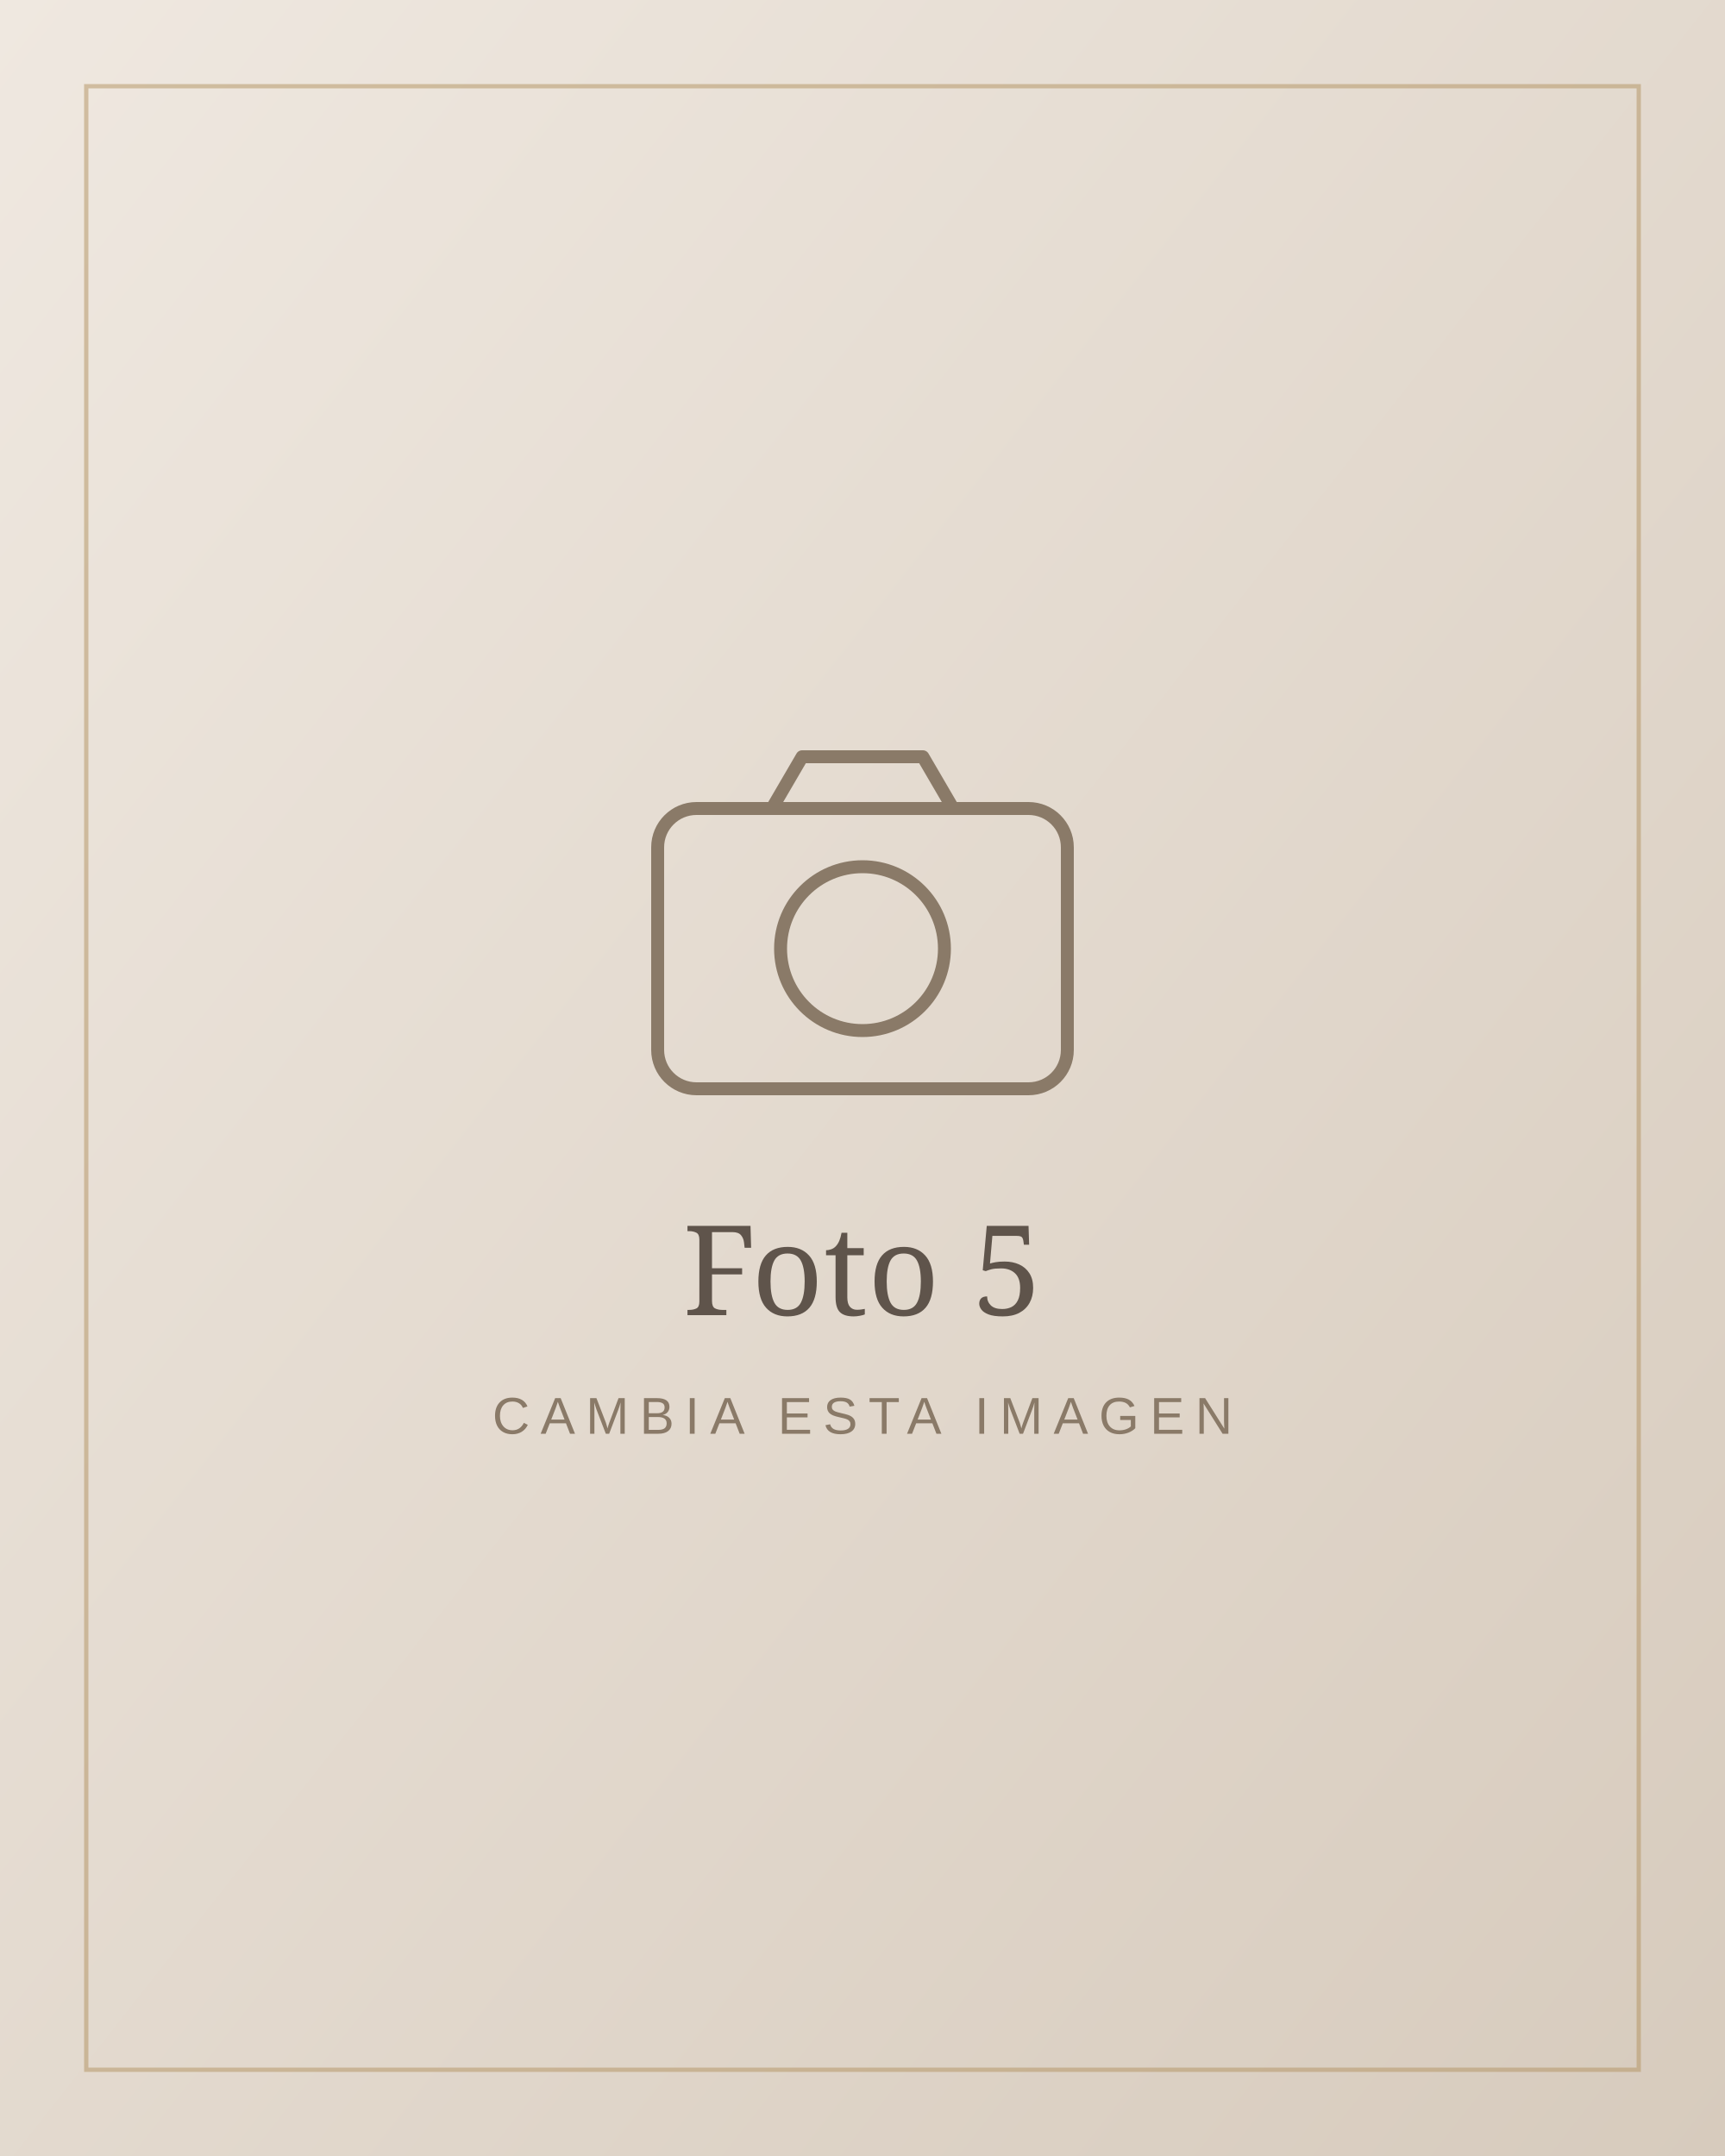
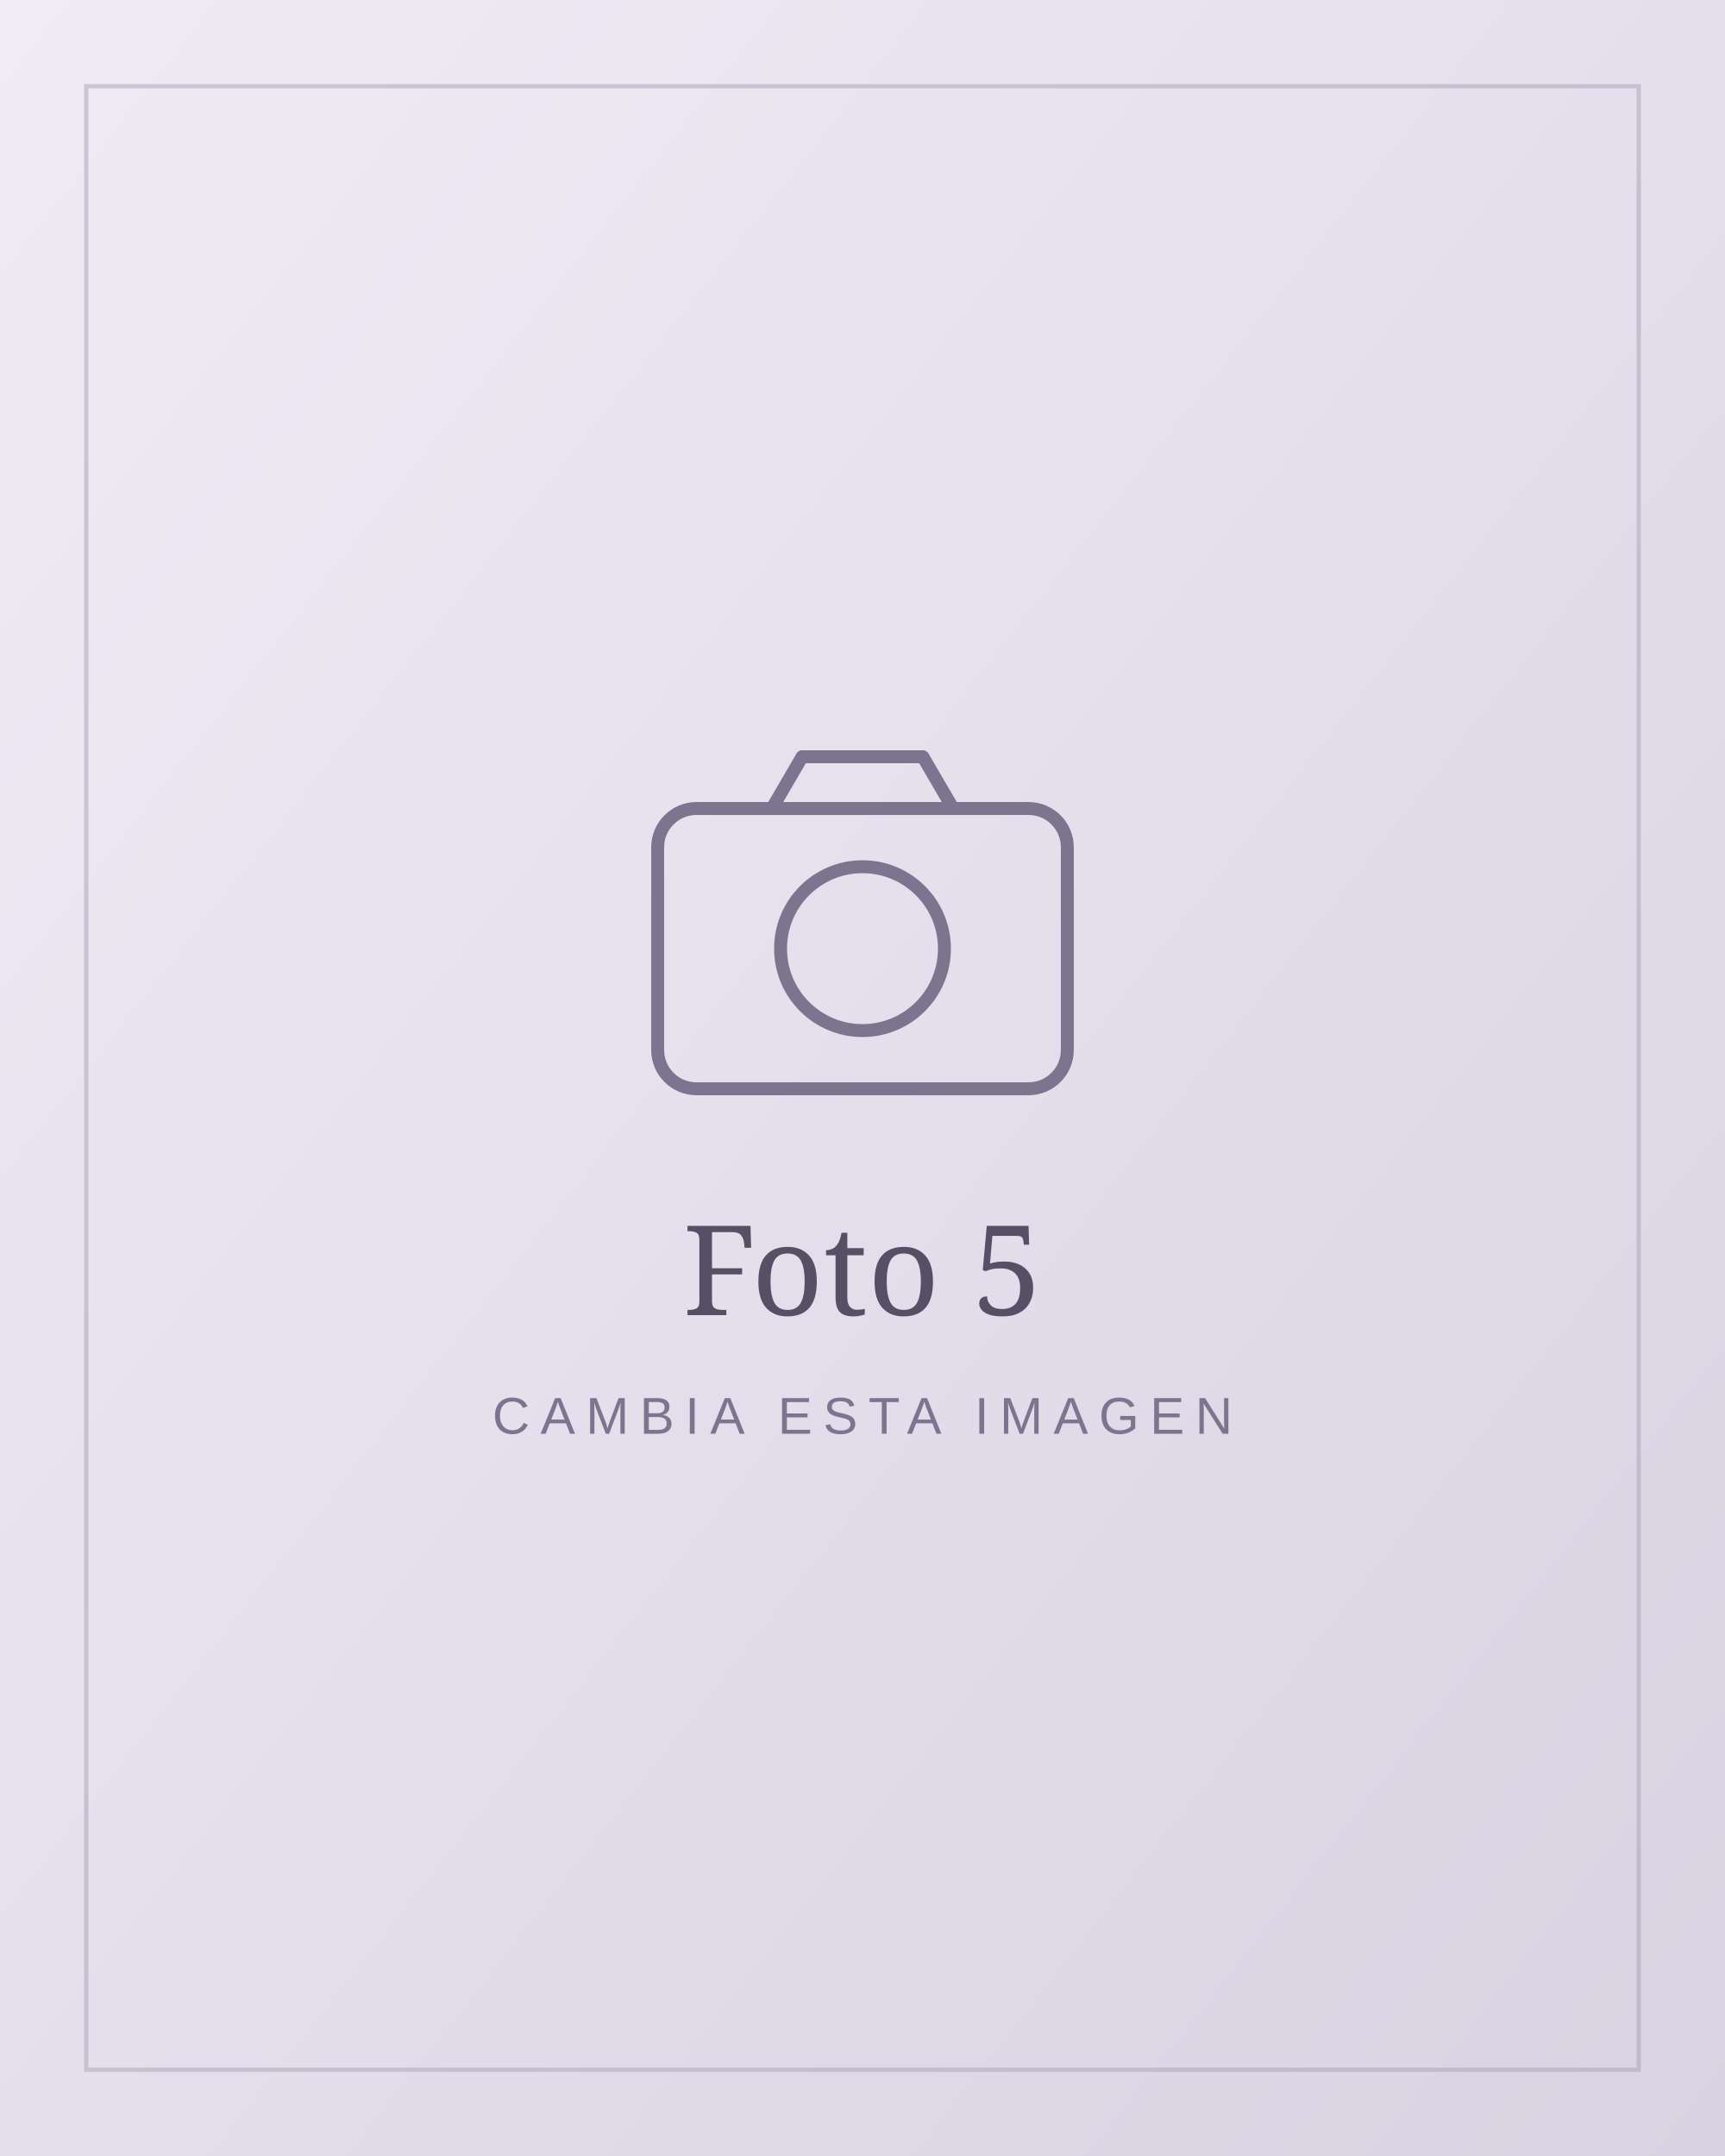
<svg xmlns="http://www.w3.org/2000/svg" viewBox="0 0 800 1000">
  <defs>
    <linearGradient id="g" x1="0" y1="0" x2="1" y2="1">
-       <stop offset="0" stop-color="#efe8e0" />
-       <stop offset="1" stop-color="#d7cbbd" />
+       <stop offset="0" stop-color="#f0ecf5" />
+       <stop offset="1" stop-color="#d8d2e2" />
    </linearGradient>
  </defs>
  <rect width="800" height="1000" fill="url(#g)" />
-   <rect x="40" y="40" width="720" height="920" fill="none" stroke="#b39361" stroke-opacity=".5" stroke-width="2" />
-   <g transform="translate(400 430)" fill="none" stroke="#8a7a68" stroke-width="6" stroke-linejoin="round" stroke-linecap="round">
+   <rect x="40" y="40" width="720" height="920" fill="none" stroke="#a9a3b6" stroke-opacity=".5" stroke-width="2" />
+   <g transform="translate(400 430)" fill="none" stroke="#7d7590" stroke-width="6" stroke-linejoin="round" stroke-linecap="round">
    <rect x="-95" y="-55" width="190" height="130" rx="18" />
    <path d="M-42 -55l14 -24h56l14 24" />
    <circle cx="0" cy="10" r="38" />
  </g>
-   <text x="400" y="610" text-anchor="middle" font-family="Georgia, serif" font-size="58" fill="#5f544b">Foto 5</text>
-   <text x="400" y="665" text-anchor="middle" font-family="Arial, sans-serif" font-size="24" letter-spacing="5" fill="#8a7a68">CAMBIA ESTA IMAGEN</text>
+   <text x="400" y="610" text-anchor="middle" font-family="Georgia, serif" font-size="58" fill="#574f66">Foto 5</text>
+   <text x="400" y="665" text-anchor="middle" font-family="Arial, sans-serif" font-size="24" letter-spacing="5" fill="#7d7590">CAMBIA ESTA IMAGEN</text>
</svg>
